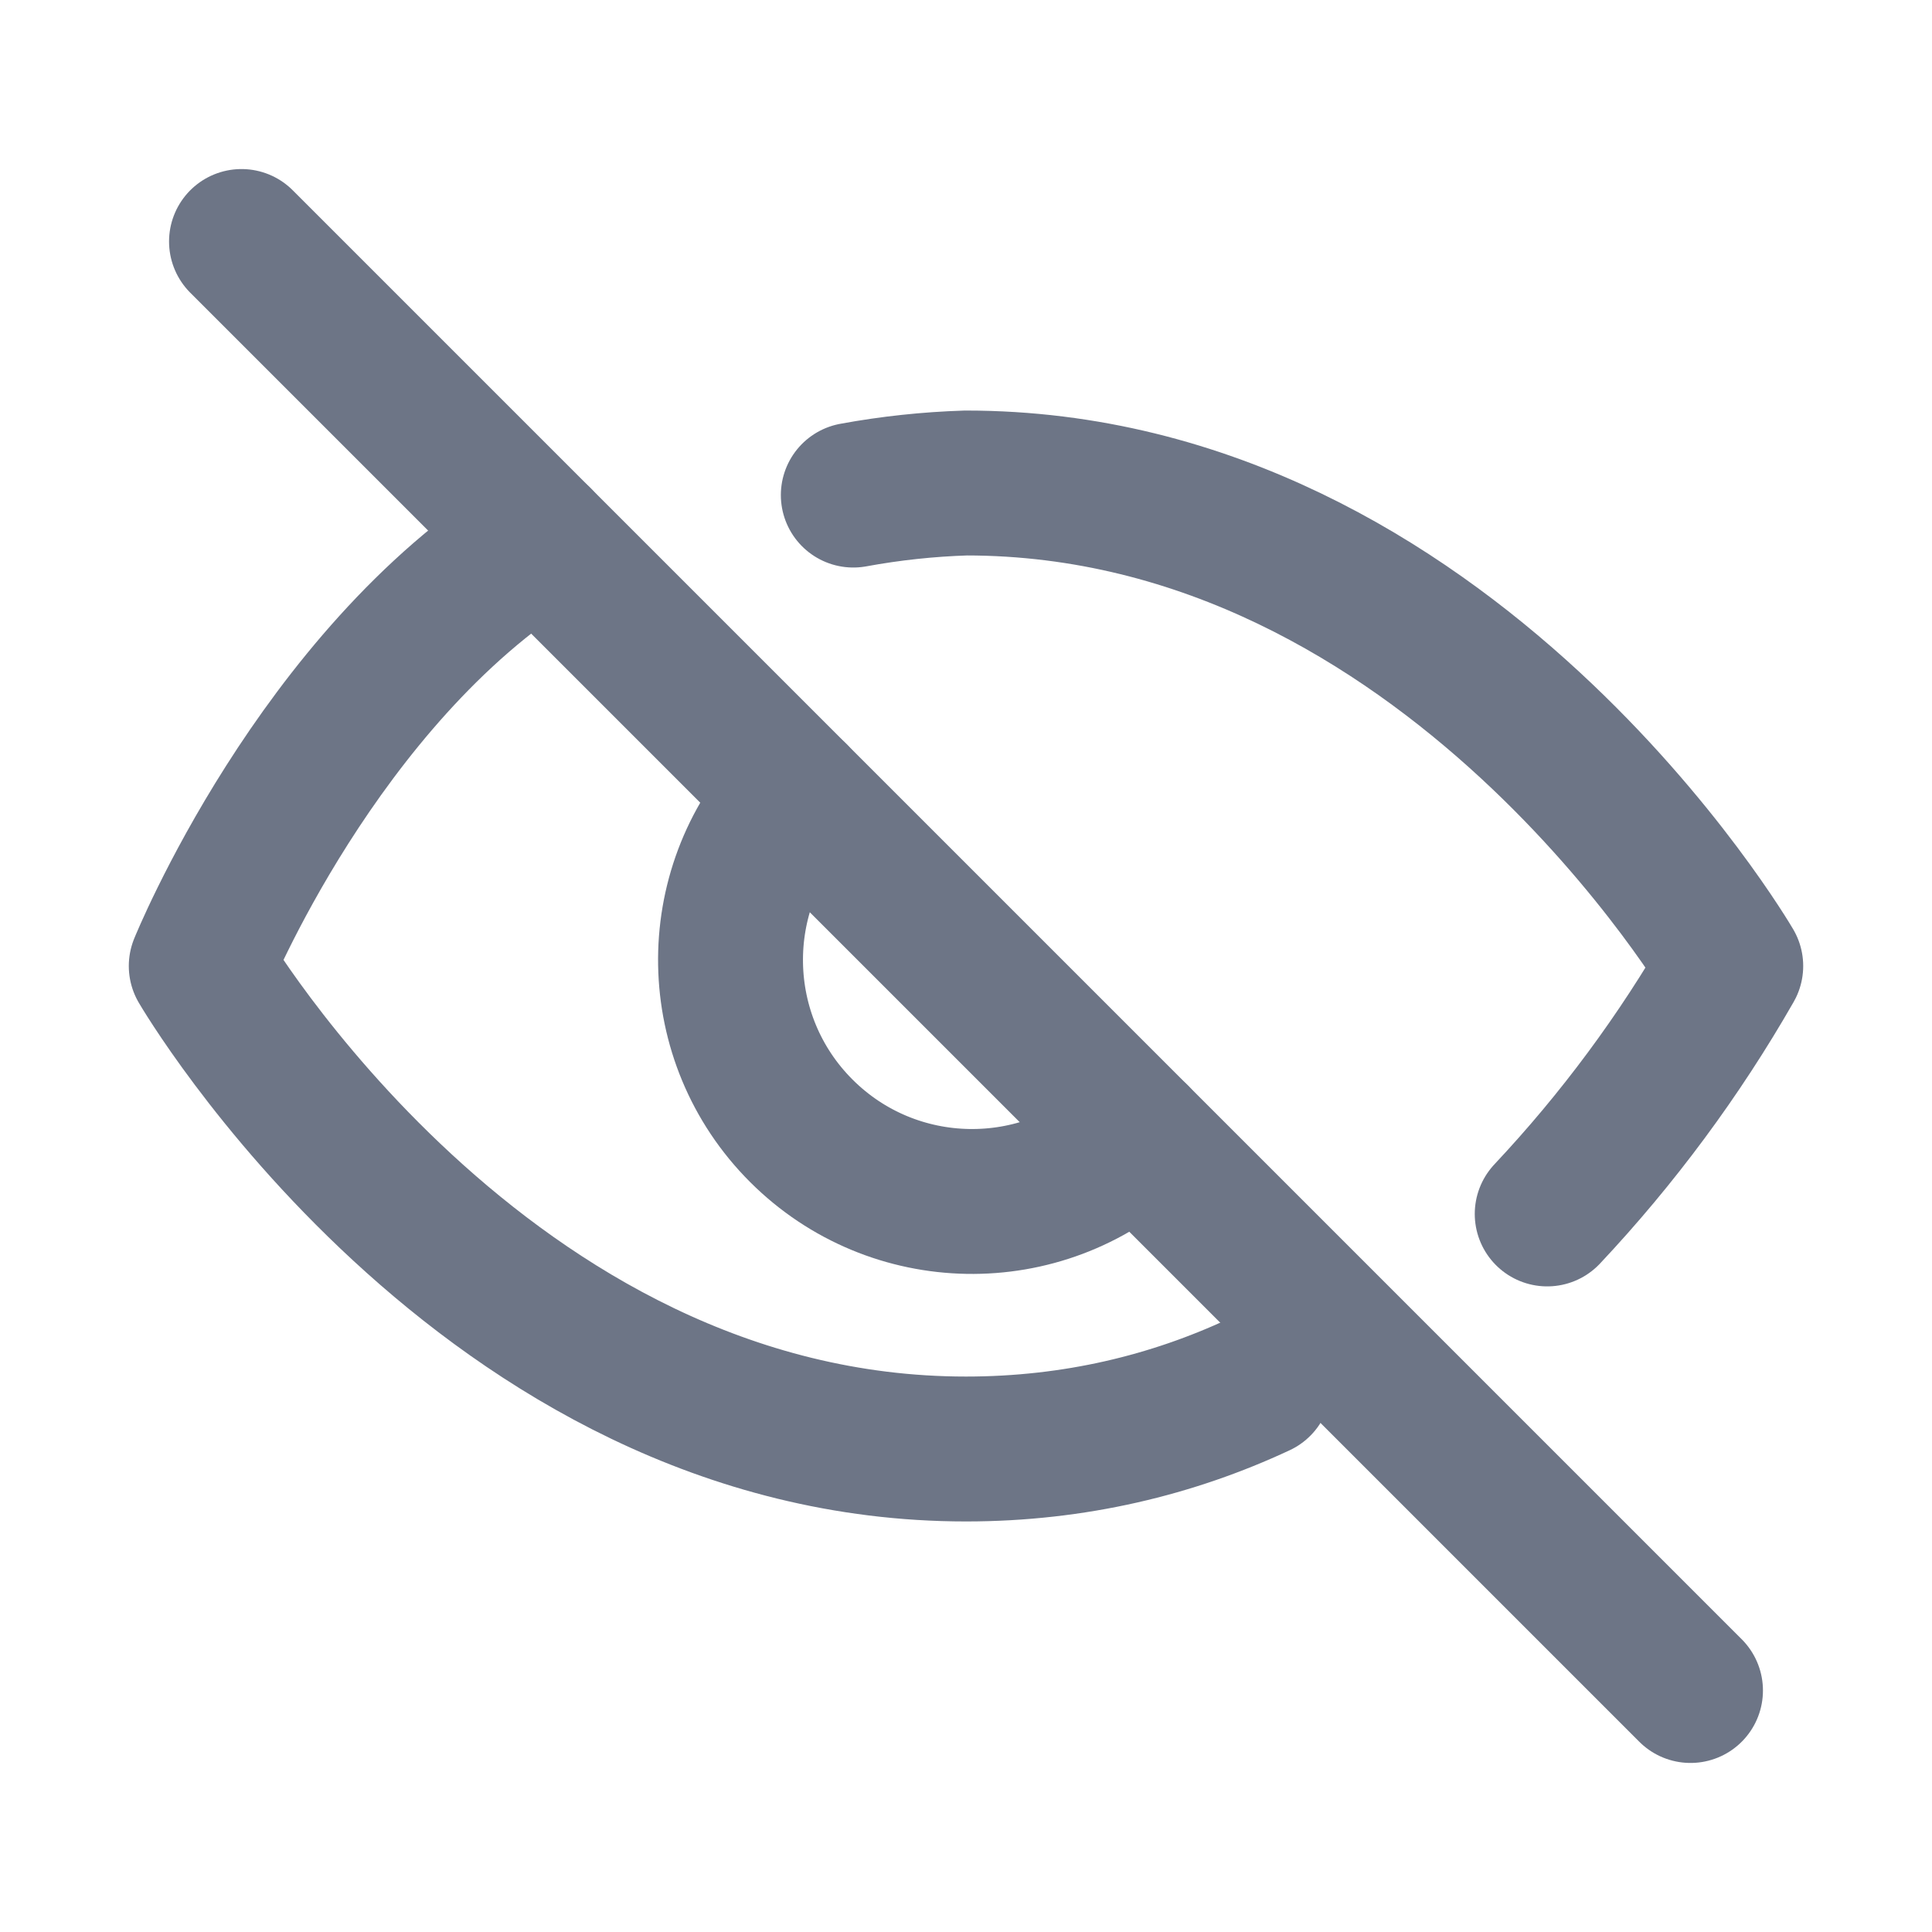
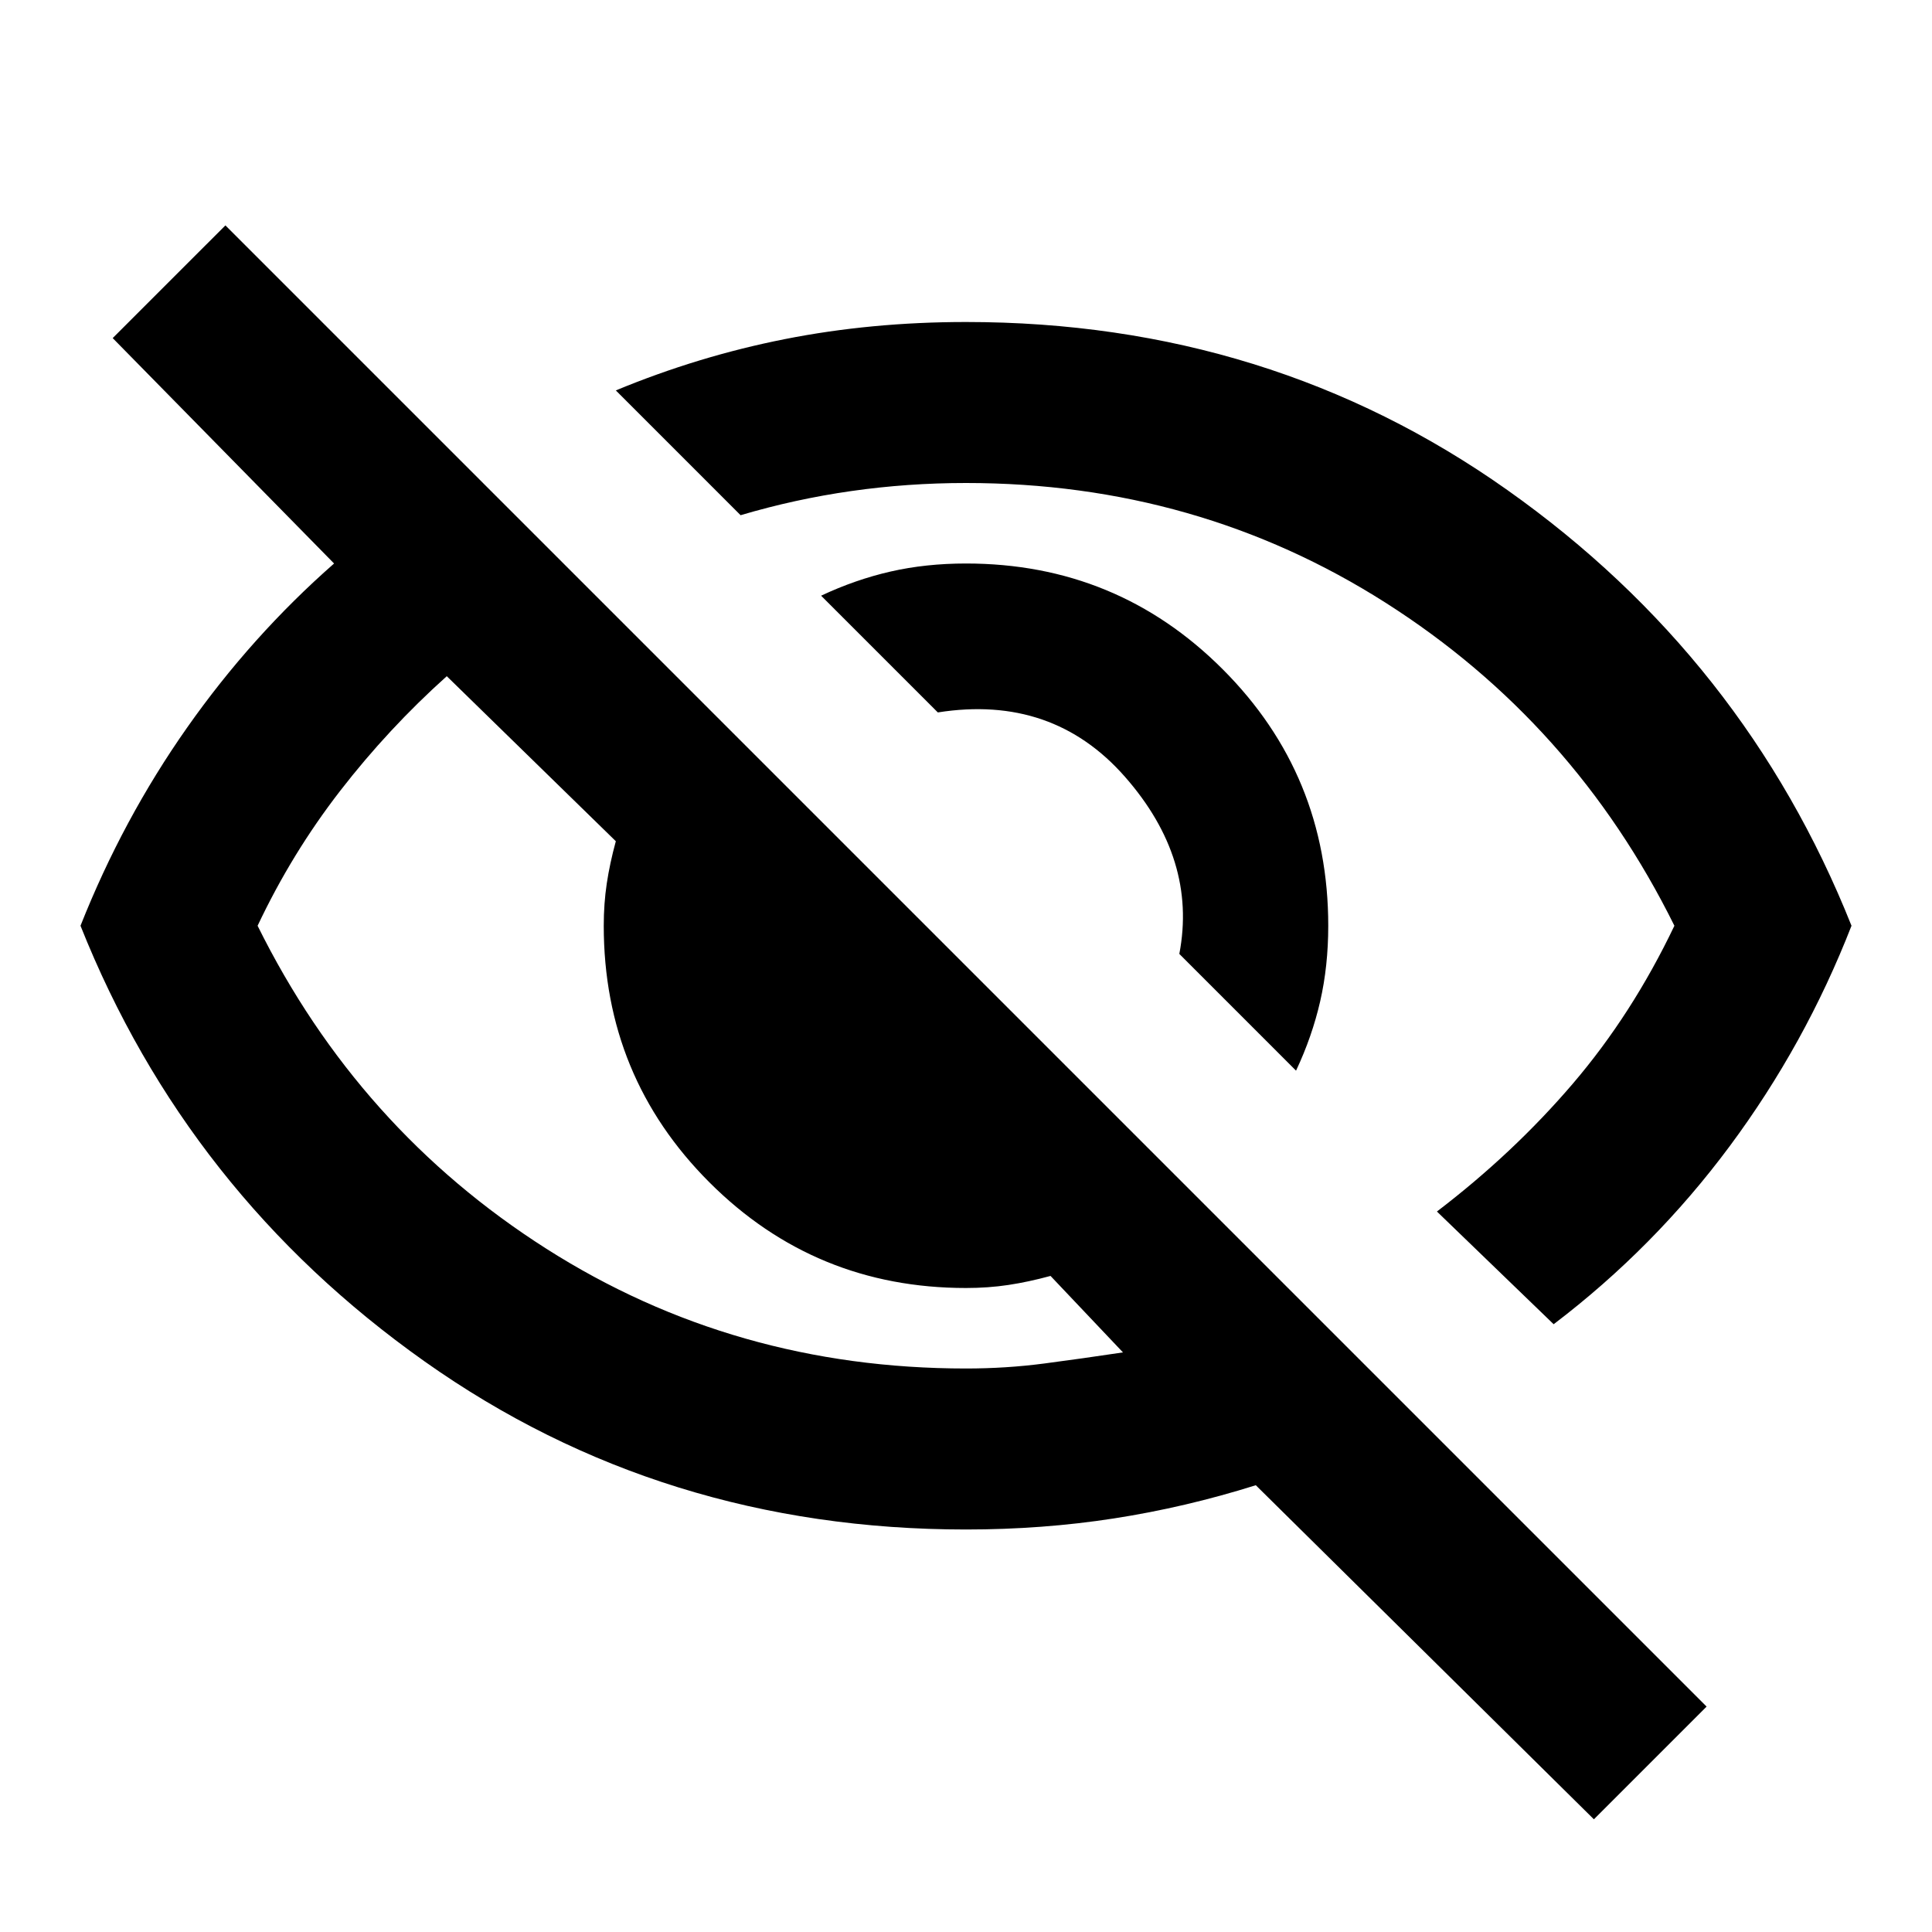
- <svg xmlns="http://www.w3.org/2000/svg" width="24" height="24" viewBox="0 0 24 24" fill="none">
-   <path d="M3 3l18 18" stroke="#6D7586" stroke-width="1.8" stroke-linecap="round" />
-   <path d="M10.6 6.15A9.4 9.4 0 0 1 12 6c6 0 9.5 6 9.5 6a16.4 16.4 0 0 1-2.28 3.08M6.7 6.7C3.95 8.42 2.5 12 2.5 12s3.5 6 9.5 6c1.35 0 2.57-.3 3.64-.8" stroke="#6D7586" stroke-width="1.8" stroke-linecap="round" stroke-linejoin="round" />
-   <path d="M9.88 9.88a3 3 0 0 0 4.24 4.24" stroke="#6D7586" stroke-width="1.8" stroke-linecap="round" />
+ <svg xmlns="http://www.w3.org/2000/svg" height="24" viewBox="0 -960 960 960" width="24">
+   <path d="m644-428-58-58q9-47-27-88t-93-32l-58-58q17-8 34.5-12t37.5-4q75 0 127.5 52.5T660-500q0 20-4 37.5T644-428Zm128 126-58-56q38-29 67.5-63.5T832-500q-50-101-143.5-160.5T480-720q-29 0-57 4t-55 12l-62-62q41-17 84-25.5t90-8.5q151 0 269 83.5T920-500q-23 59-60.5 109.5T772-302Zm20 246L624-222q-35 11-70.5 16.5T480-200q-151 0-269-83.5T40-500q21-53 53-98.5t73-81.5L56-792l56-56 736 736-56 56ZM222-624q-29 26-53 57t-41 67q50 101 143.5 160.5T480-280q20 0 39-2.5t39-5.5l-36-38q-11 3-21 4.5t-21 1.5q-75 0-127.5-52.5T300-500q0-11 1.5-21t4.5-21l-84-82Zm319 93Zm-151 75Z" />
</svg>
